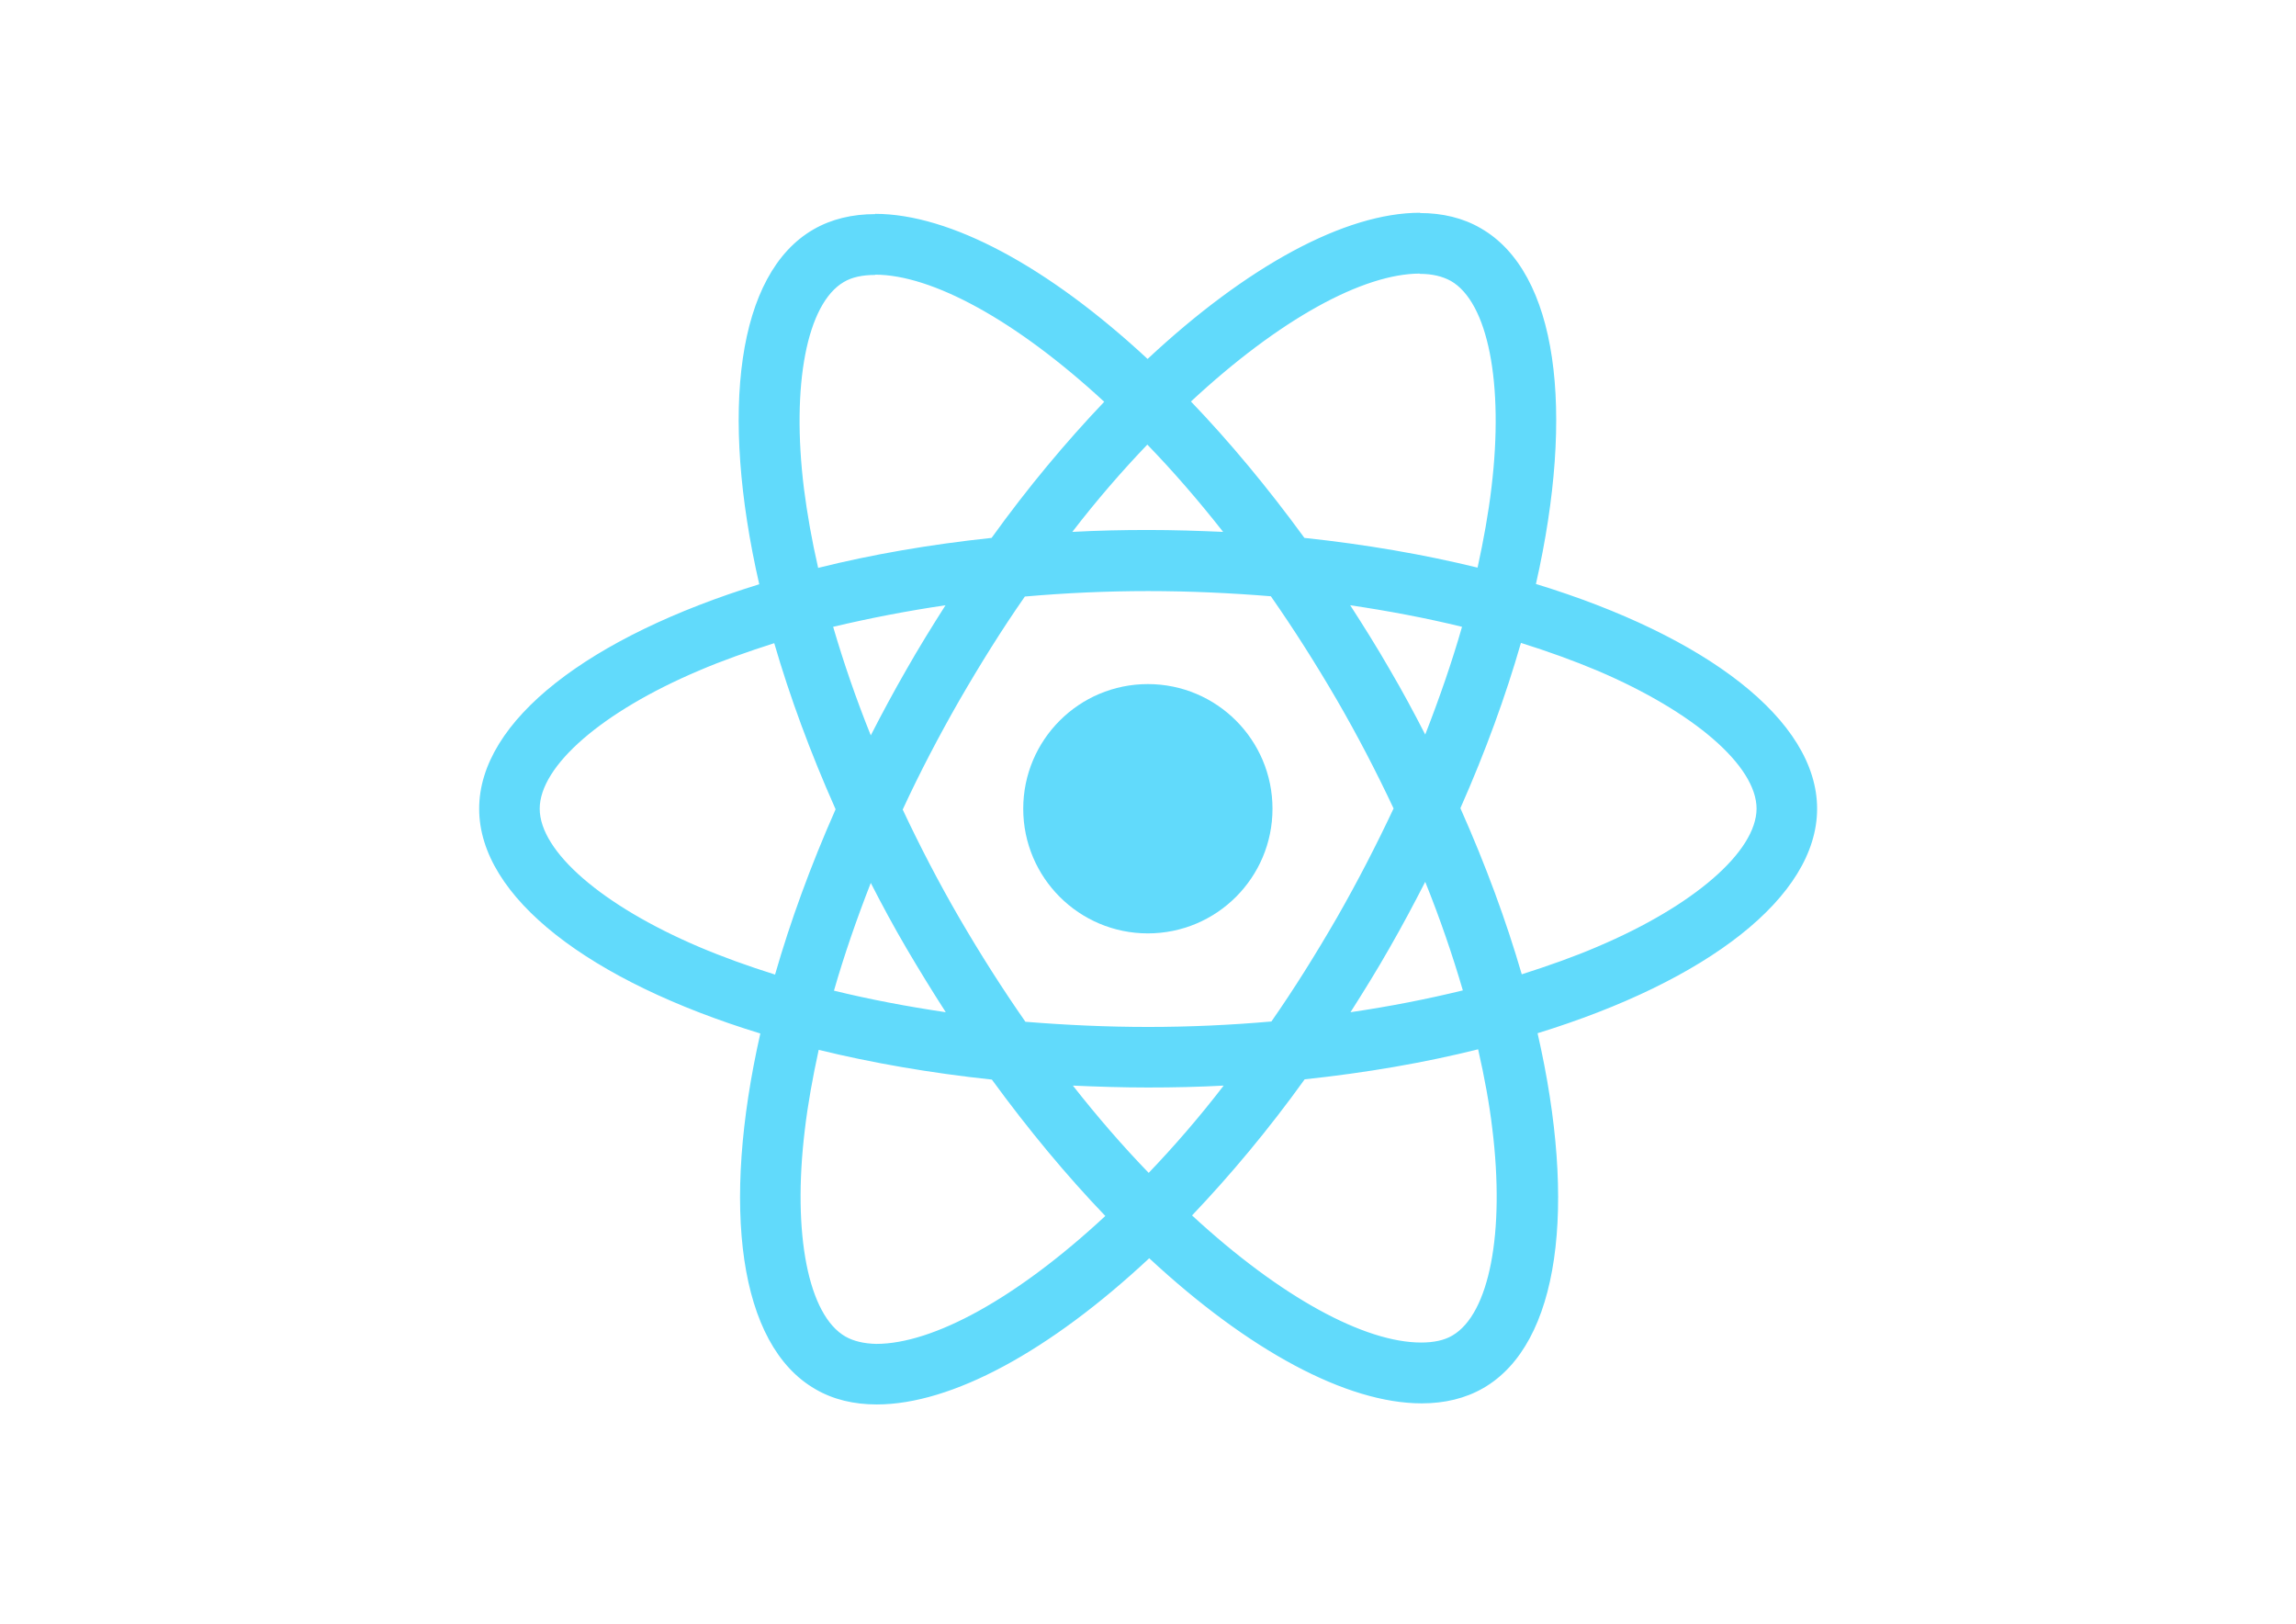
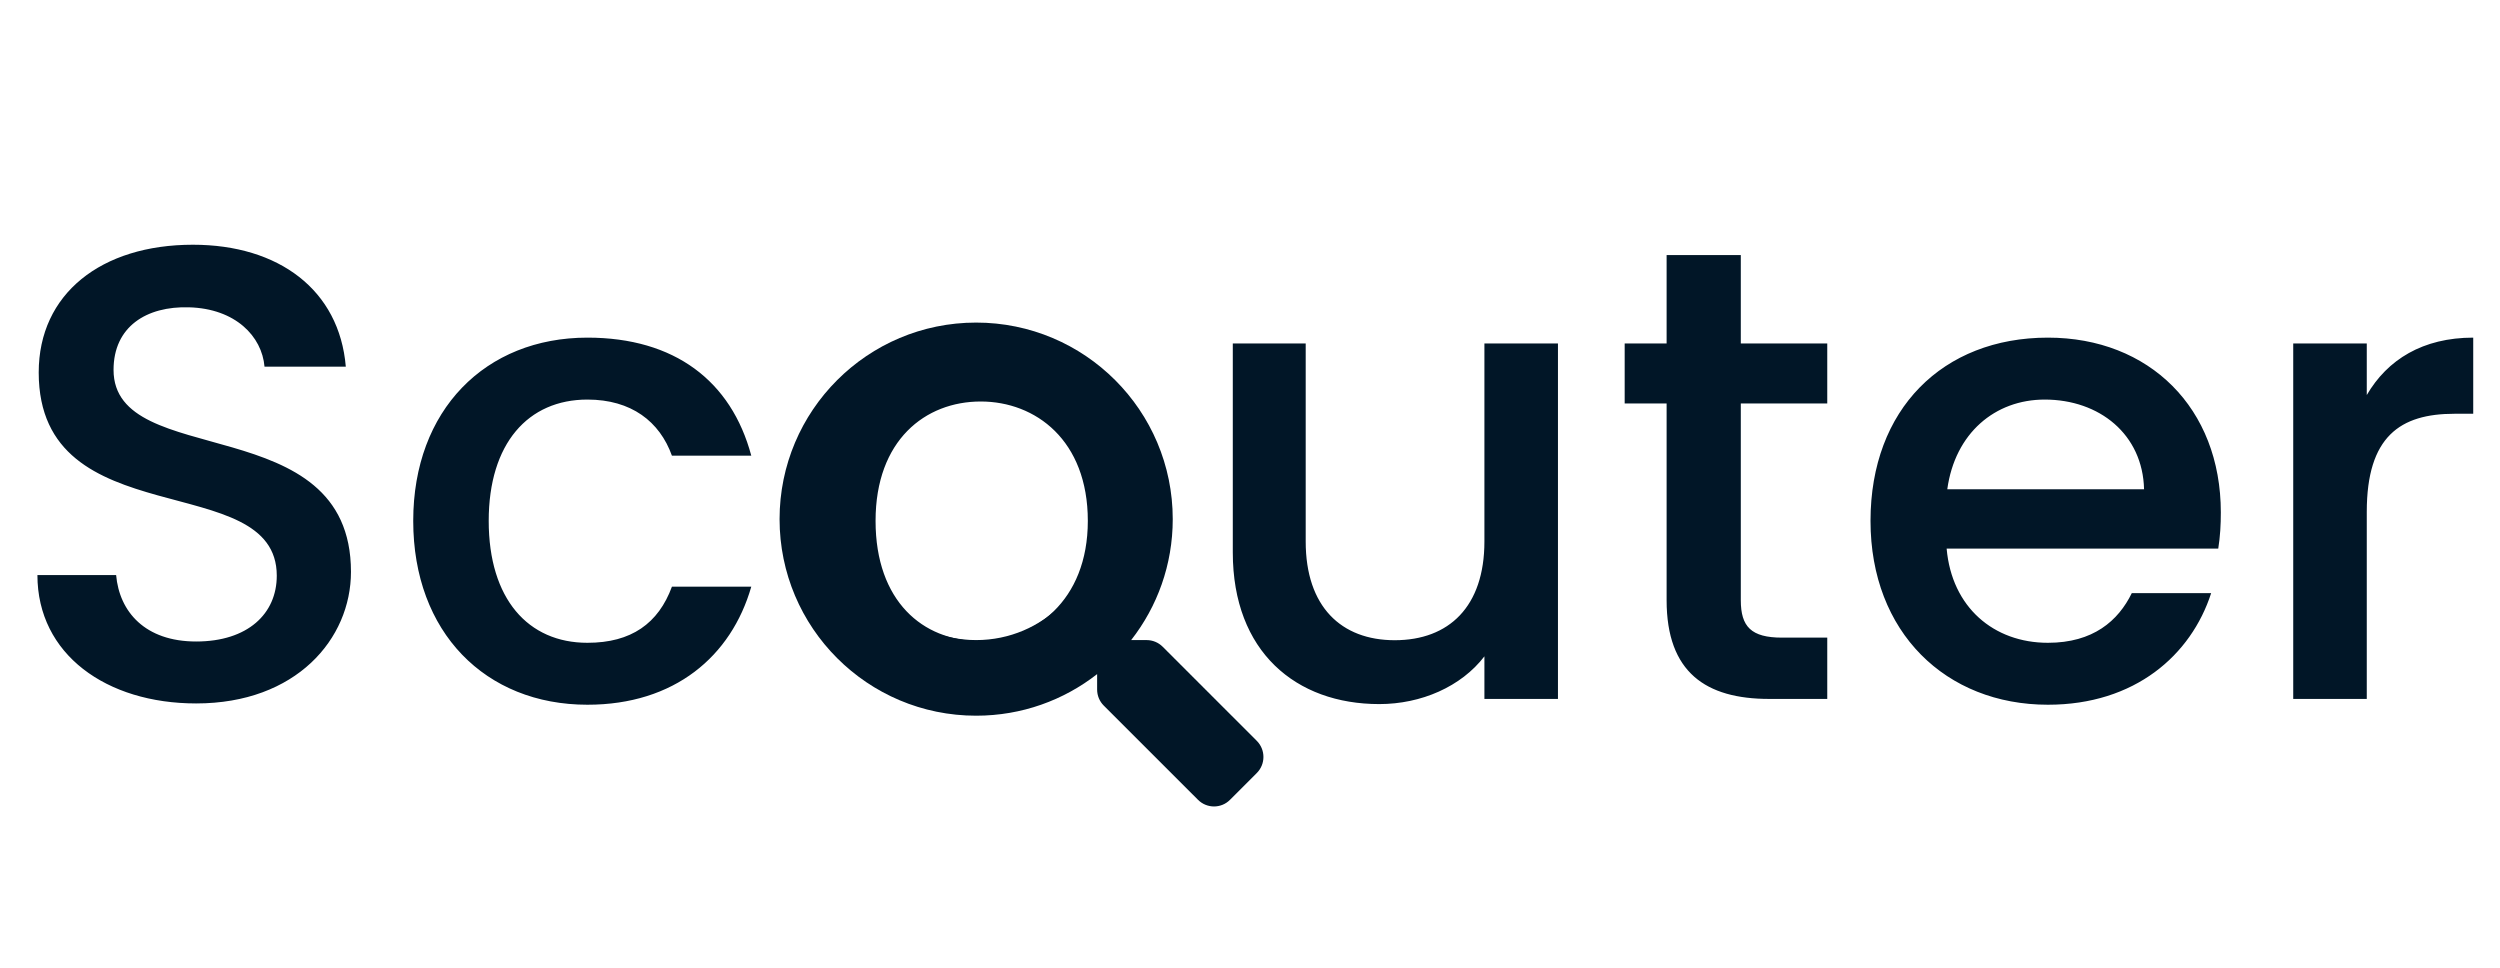
- <svg xmlns="http://www.w3.org/2000/svg" viewBox="0 0 841.9 595.3">
-   <g fill="#61DAFB">
-     <path d="M666.3 296.5c0-32.5-40.7-63.3-103.1-82.4 14.4-63.6 8-114.2-20.2-130.4-6.5-3.8-14.1-5.6-22.4-5.6v22.3c4.6 0 8.3.9 11.4 2.6 13.6 7.8 19.5 37.5 14.9 75.7-1.1 9.4-2.9 19.3-5.1 29.4-19.6-4.8-41-8.5-63.5-10.9-13.5-18.5-27.5-35.3-41.6-50 32.6-30.3 63.2-46.9 84-46.9V78c-27.5 0-63.5 19.6-99.9 53.6-36.4-33.8-72.4-53.2-99.9-53.2v22.3c20.7 0 51.4 16.5 84 46.6-14 14.7-28 31.4-41.3 49.9-22.6 2.4-44 6.1-63.6 11-2.3-10-4-19.7-5.2-29-4.7-38.2 1.1-67.9 14.6-75.8 3-1.8 6.9-2.6 11.5-2.6V78.5c-8.4 0-16 1.8-22.6 5.6-28.1 16.2-34.4 66.7-19.9 130.1-62.2 19.2-102.7 49.9-102.7 82.3 0 32.5 40.7 63.3 103.1 82.4-14.4 63.6-8 114.2 20.2 130.4 6.5 3.8 14.1 5.6 22.5 5.6 27.5 0 63.5-19.6 99.9-53.6 36.4 33.8 72.4 53.2 99.9 53.2 8.4 0 16-1.8 22.6-5.6 28.1-16.2 34.4-66.7 19.9-130.1 62-19.1 102.5-49.9 102.5-82.3zm-130.2-66.7c-3.7 12.9-8.3 26.2-13.5 39.5-4.1-8-8.4-16-13.1-24-4.6-8-9.5-15.8-14.4-23.4 14.2 2.1 27.9 4.7 41 7.9zm-45.8 106.5c-7.8 13.5-15.8 26.3-24.1 38.2-14.9 1.3-30 2-45.2 2-15.1 0-30.2-.7-45-1.9-8.3-11.9-16.4-24.6-24.2-38-7.6-13.1-14.5-26.4-20.8-39.8 6.2-13.4 13.2-26.8 20.7-39.9 7.8-13.5 15.8-26.3 24.1-38.2 14.9-1.3 30-2 45.2-2 15.1 0 30.2.7 45 1.9 8.3 11.9 16.4 24.6 24.2 38 7.6 13.1 14.5 26.4 20.8 39.8-6.3 13.4-13.2 26.8-20.7 39.9zm32.3-13c5.4 13.4 10 26.8 13.8 39.8-13.1 3.2-26.9 5.9-41.2 8 4.9-7.7 9.8-15.6 14.4-23.7 4.6-8 8.9-16.1 13-24.1zM421.2 430c-9.3-9.6-18.6-20.3-27.8-32 9 .4 18.2.7 27.5.7 9.4 0 18.7-.2 27.8-.7-9 11.7-18.3 22.4-27.5 32zm-74.4-58.9c-14.2-2.1-27.9-4.7-41-7.9 3.7-12.9 8.3-26.2 13.5-39.5 4.1 8 8.4 16 13.1 24 4.7 8 9.5 15.8 14.4 23.4zM420.7 163c9.3 9.6 18.6 20.3 27.8 32-9-.4-18.2-.7-27.5-.7-9.4 0-18.7.2-27.8.7 9-11.7 18.3-22.4 27.5-32zm-74 58.9c-4.9 7.7-9.8 15.6-14.4 23.7-4.6 8-8.9 16-13 24-5.4-13.4-10-26.8-13.8-39.8 13.1-3.1 26.9-5.8 41.2-7.9zm-90.5 125.2c-35.4-15.1-58.3-34.9-58.3-50.6 0-15.7 22.9-35.6 58.3-50.6 8.6-3.7 18-7 27.7-10.1 5.7 19.6 13.2 40 22.5 60.9-9.2 20.8-16.6 41.1-22.2 60.6-9.9-3.1-19.3-6.5-28-10.2zM310 490c-13.6-7.8-19.5-37.5-14.9-75.7 1.1-9.4 2.9-19.3 5.1-29.4 19.6 4.8 41 8.5 63.5 10.9 13.5 18.5 27.5 35.3 41.6 50-32.6 30.3-63.2 46.9-84 46.9-4.5-.1-8.3-1-11.3-2.7zm237.2-76.2c4.7 38.2-1.1 67.9-14.6 75.8-3 1.8-6.9 2.6-11.5 2.6-20.7 0-51.4-16.5-84-46.6 14-14.7 28-31.4 41.3-49.9 22.6-2.4 44-6.1 63.6-11 2.3 10.1 4.1 19.8 5.2 29.1zm38.5-66.7c-8.6 3.7-18 7-27.7 10.1-5.7-19.6-13.2-40-22.5-60.9 9.2-20.8 16.6-41.1 22.2-60.6 9.9 3.1 19.3 6.5 28.1 10.2 35.4 15.1 58.3 34.9 58.3 50.6-.1 15.7-23 35.6-58.4 50.6zM320.8 78.4z" />
-     <circle cx="420.9" cy="296.5" r="45.7" />
-     <path d="M520.5 78.1z" />
-   </g>
+ <svg xmlns="http://www.w3.org/2000/svg" width="93" height="36" viewBox="0 0 93 36" fill="none">
+   <path d="M46.755 27.562L43.25 24.057C43.092 23.899 42.877 23.811 42.652 23.811H42.079C43.05 22.57 43.626 21.01 43.626 19.312C43.626 15.273 40.353 12 36.313 12C32.273 12 29 15.273 29 19.312C29 23.351 32.273 26.624 36.313 26.624C38.011 26.624 39.572 26.047 40.813 25.077V25.65C40.813 25.875 40.901 26.089 41.059 26.247L44.565 29.752C44.895 30.083 45.43 30.083 45.757 29.752L46.752 28.757C47.082 28.427 47.082 27.893 46.755 27.562ZM36.313 23.811C33.827 23.811 31.813 21.801 31.813 19.312C31.813 16.826 33.824 14.812 36.313 14.812C38.799 14.812 40.813 16.823 40.813 19.312C40.813 21.797 38.802 23.811 36.313 23.811Z" fill="#011627" />
+   <path d="M13.056 21.272C13.056 15.176 4.224 17.528 4.224 13.76C4.224 12.152 5.448 11.384 7.032 11.432C8.76 11.48 9.744 12.512 9.84 13.64H12.864C12.624 10.784 10.368 9.104 7.176 9.104C3.768 9.104 1.44 10.928 1.44 13.856C1.44 20 10.296 17.384 10.296 21.416C10.296 22.832 9.216 23.864 7.296 23.864C5.4 23.864 4.44 22.76 4.32 21.392H1.392C1.392 24.344 3.96 26.168 7.296 26.168C11.016 26.168 13.056 23.768 13.056 21.272ZM15.372 19.376C15.372 23.528 18.06 26.216 21.852 26.216C25.092 26.216 27.204 24.416 27.948 21.824H24.996C24.492 23.192 23.484 23.912 21.852 23.912C19.644 23.912 18.18 22.28 18.18 19.376C18.18 16.496 19.644 14.864 21.852 14.864C23.484 14.864 24.54 15.68 24.996 16.952H27.948C27.204 14.168 25.092 12.56 21.852 12.56C18.06 12.56 15.372 15.248 15.372 19.376ZM43.275 19.376C43.275 15.224 40.299 12.56 36.531 12.56C32.763 12.56 29.787 15.224 29.787 19.376C29.787 23.528 32.643 26.216 36.411 26.216C40.203 26.216 43.275 23.528 43.275 19.376ZM32.571 19.376C32.571 16.376 34.419 14.936 36.483 14.936C38.523 14.936 40.467 16.376 40.467 19.376C40.467 22.376 38.451 23.84 36.411 23.84C34.347 23.84 32.571 22.376 32.571 19.376ZM57.956 12.776H55.22V20.144C55.22 22.568 53.9 23.816 51.884 23.816C49.892 23.816 48.572 22.568 48.572 20.144V12.776H45.86V20.552C45.86 24.248 48.212 26.192 51.308 26.192C52.868 26.192 54.356 25.544 55.22 24.416V26H57.956V12.776ZM61.998 22.328C61.998 25.016 63.462 26 65.814 26H67.974V23.72H66.294C65.142 23.72 64.758 23.312 64.758 22.328V15.008H67.974V12.776H64.758V9.488H61.998V12.776H60.438V15.008H61.998V22.328ZM76.063 14.864C78.103 14.864 79.711 16.16 79.759 18.2H72.439C72.727 16.112 74.215 14.864 76.063 14.864ZM82.255 22.064H79.303C78.799 23.096 77.863 23.912 76.183 23.912C74.167 23.912 72.607 22.592 72.415 20.408H82.519C82.591 19.952 82.615 19.52 82.615 19.064C82.615 15.176 79.951 12.56 76.183 12.56C72.271 12.56 69.583 15.224 69.583 19.376C69.583 23.528 72.391 26.216 76.183 26.216C79.423 26.216 81.511 24.368 82.255 22.064ZM88.044 19.04C88.044 16.232 89.292 15.392 91.308 15.392H92.004V12.56C90.132 12.56 88.812 13.376 88.044 14.696V12.776H85.308V26H88.044V19.04Z" fill="#011627" />
</svg>
